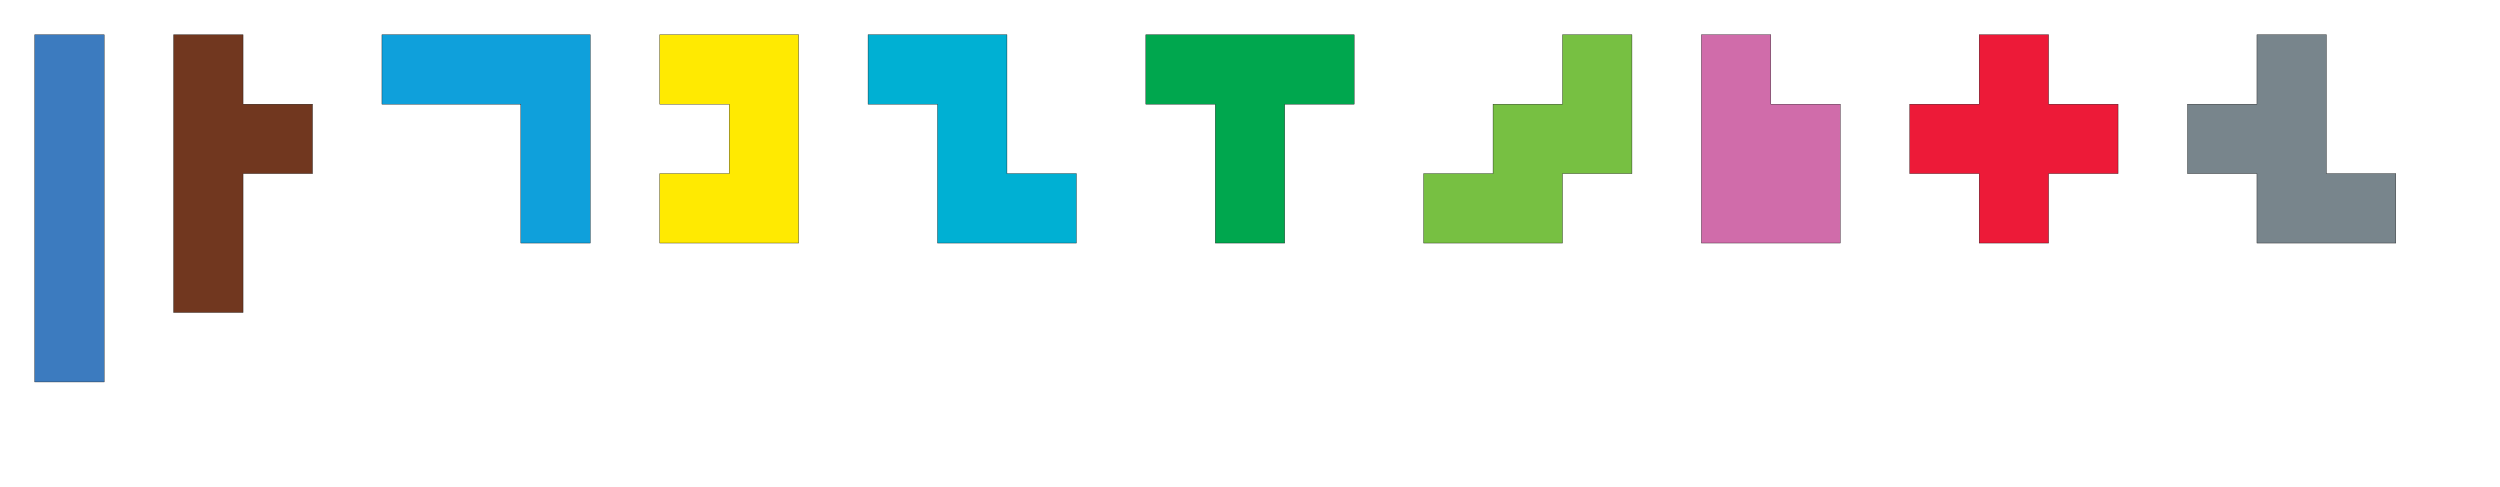
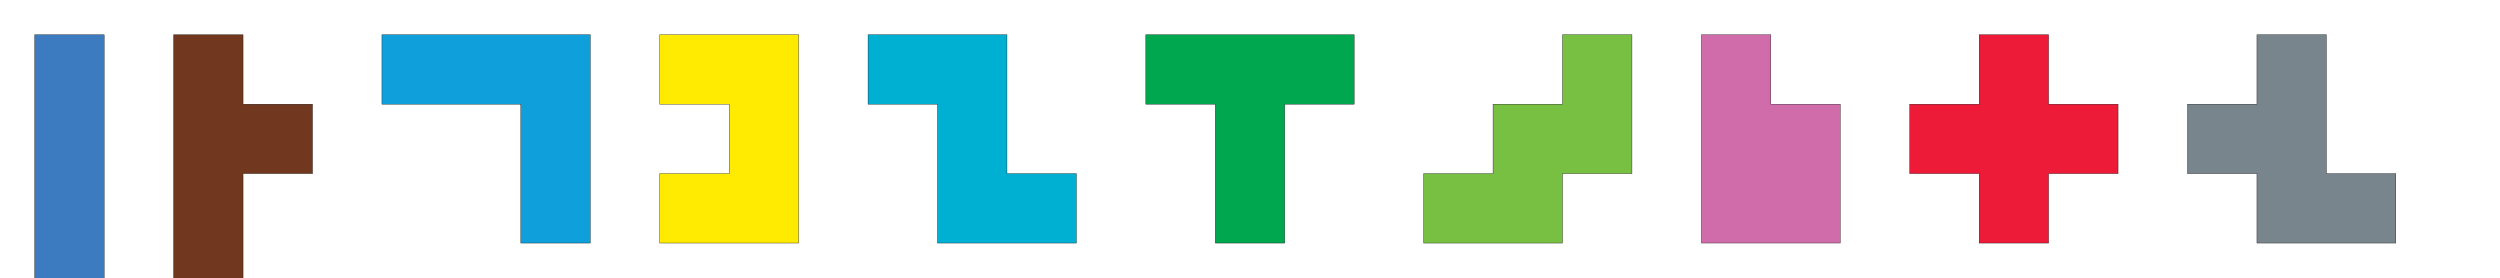
- <svg xmlns="http://www.w3.org/2000/svg" width="360" height="70">
+ <svg xmlns="http://www.w3.org/2000/svg" width="360" height="40">
  <g transform="translate(10,10) rotate(90) scale(1)" style="fill:rgb(60,123,191);stroke-width:.05;stroke:#000">
    <polygon points="-5,5 -5,-5 45,-5 45,5" />
  </g>
  <g transform="translate(30,10) rotate(90) scale(1)" style="fill:rgb(113,55,31);stroke-width:.05;stroke:#000">
    <polygon points="-5,5 -5,-5 5,-5 5,-15 15,-15 15,-5 35,-5 35,5" />
  </g>
  <g transform="translate(60,10)  scale(1)" style="fill:rgb(15,160,219);stroke-width:.05;stroke:#000">
    <polygon points="-5,-5 25,-5 25,25 15,25 15,5 -5,5" />
  </g>
  <g transform="translate(100,10) rotate(90) scale(1)" style="fill:rgb(255,234,1);stroke-width:.05;stroke:#000">
    <polygon points="-5,5 -5,-15 25,-15 25,5 15,5 15,-5 5,-5 5,5" />
  </g>
  <g transform="translate(150,30)  scale(1)" style="fill:rgb(0,176,211);stroke-width:.05;stroke:#000">
    <polygon points="5,5 -15,5 -15,-15 -25,-15 -25,-25 -5,-25 -5,-5 5,-5" />
  </g>
  <g transform="translate(170,10)  scale(1)" style="fill:rgb(0,167,78);stroke-width:.05;stroke:#000">
    <polygon points="-5,5 -5,-5 25,-5 25,5 15,5 15,25 5,25 5,5" />
  </g>
  <g transform="translate(210,30)  scale(1)" style="fill:rgb(119,192,66);stroke-width:.05;stroke:#000">
    <polygon points="-5,5 -5,-5 5,-5 5,-15 15,-15 15,-25 25,-25 25,-5 15,-5 15,5" />
  </g>
  <g transform="translate(250,10) rotate(90) scale(1)" style="fill:rgb(208,108,170);stroke-width:.05;stroke:#000">
    <polygon points="-5,5 -5,-5 5,-5 5,-15 25,-15 25,5" />
  </g>
  <g transform="translate(290,10)  scale(1)" style="fill:rgb(237,26,56);stroke-width:.05;stroke:#000">
    <polygon points="-5,-5 5,-5 5,5 15,5 15,15 5,15 5,25 -5,25 -5,15 -15,15 -15,5 -5,5" />
  </g>
  <g transform="translate(340,30)  scale(1)" style="fill:rgb(120,133,140);stroke-width:.05;stroke:#000">
    <polygon points="5,5 -15,5 -15,-5 -25,-5 -25,-15 -15,-15 -15,-25 -5,-25 -5,-5 5,-5" />
  </g>
</svg>
